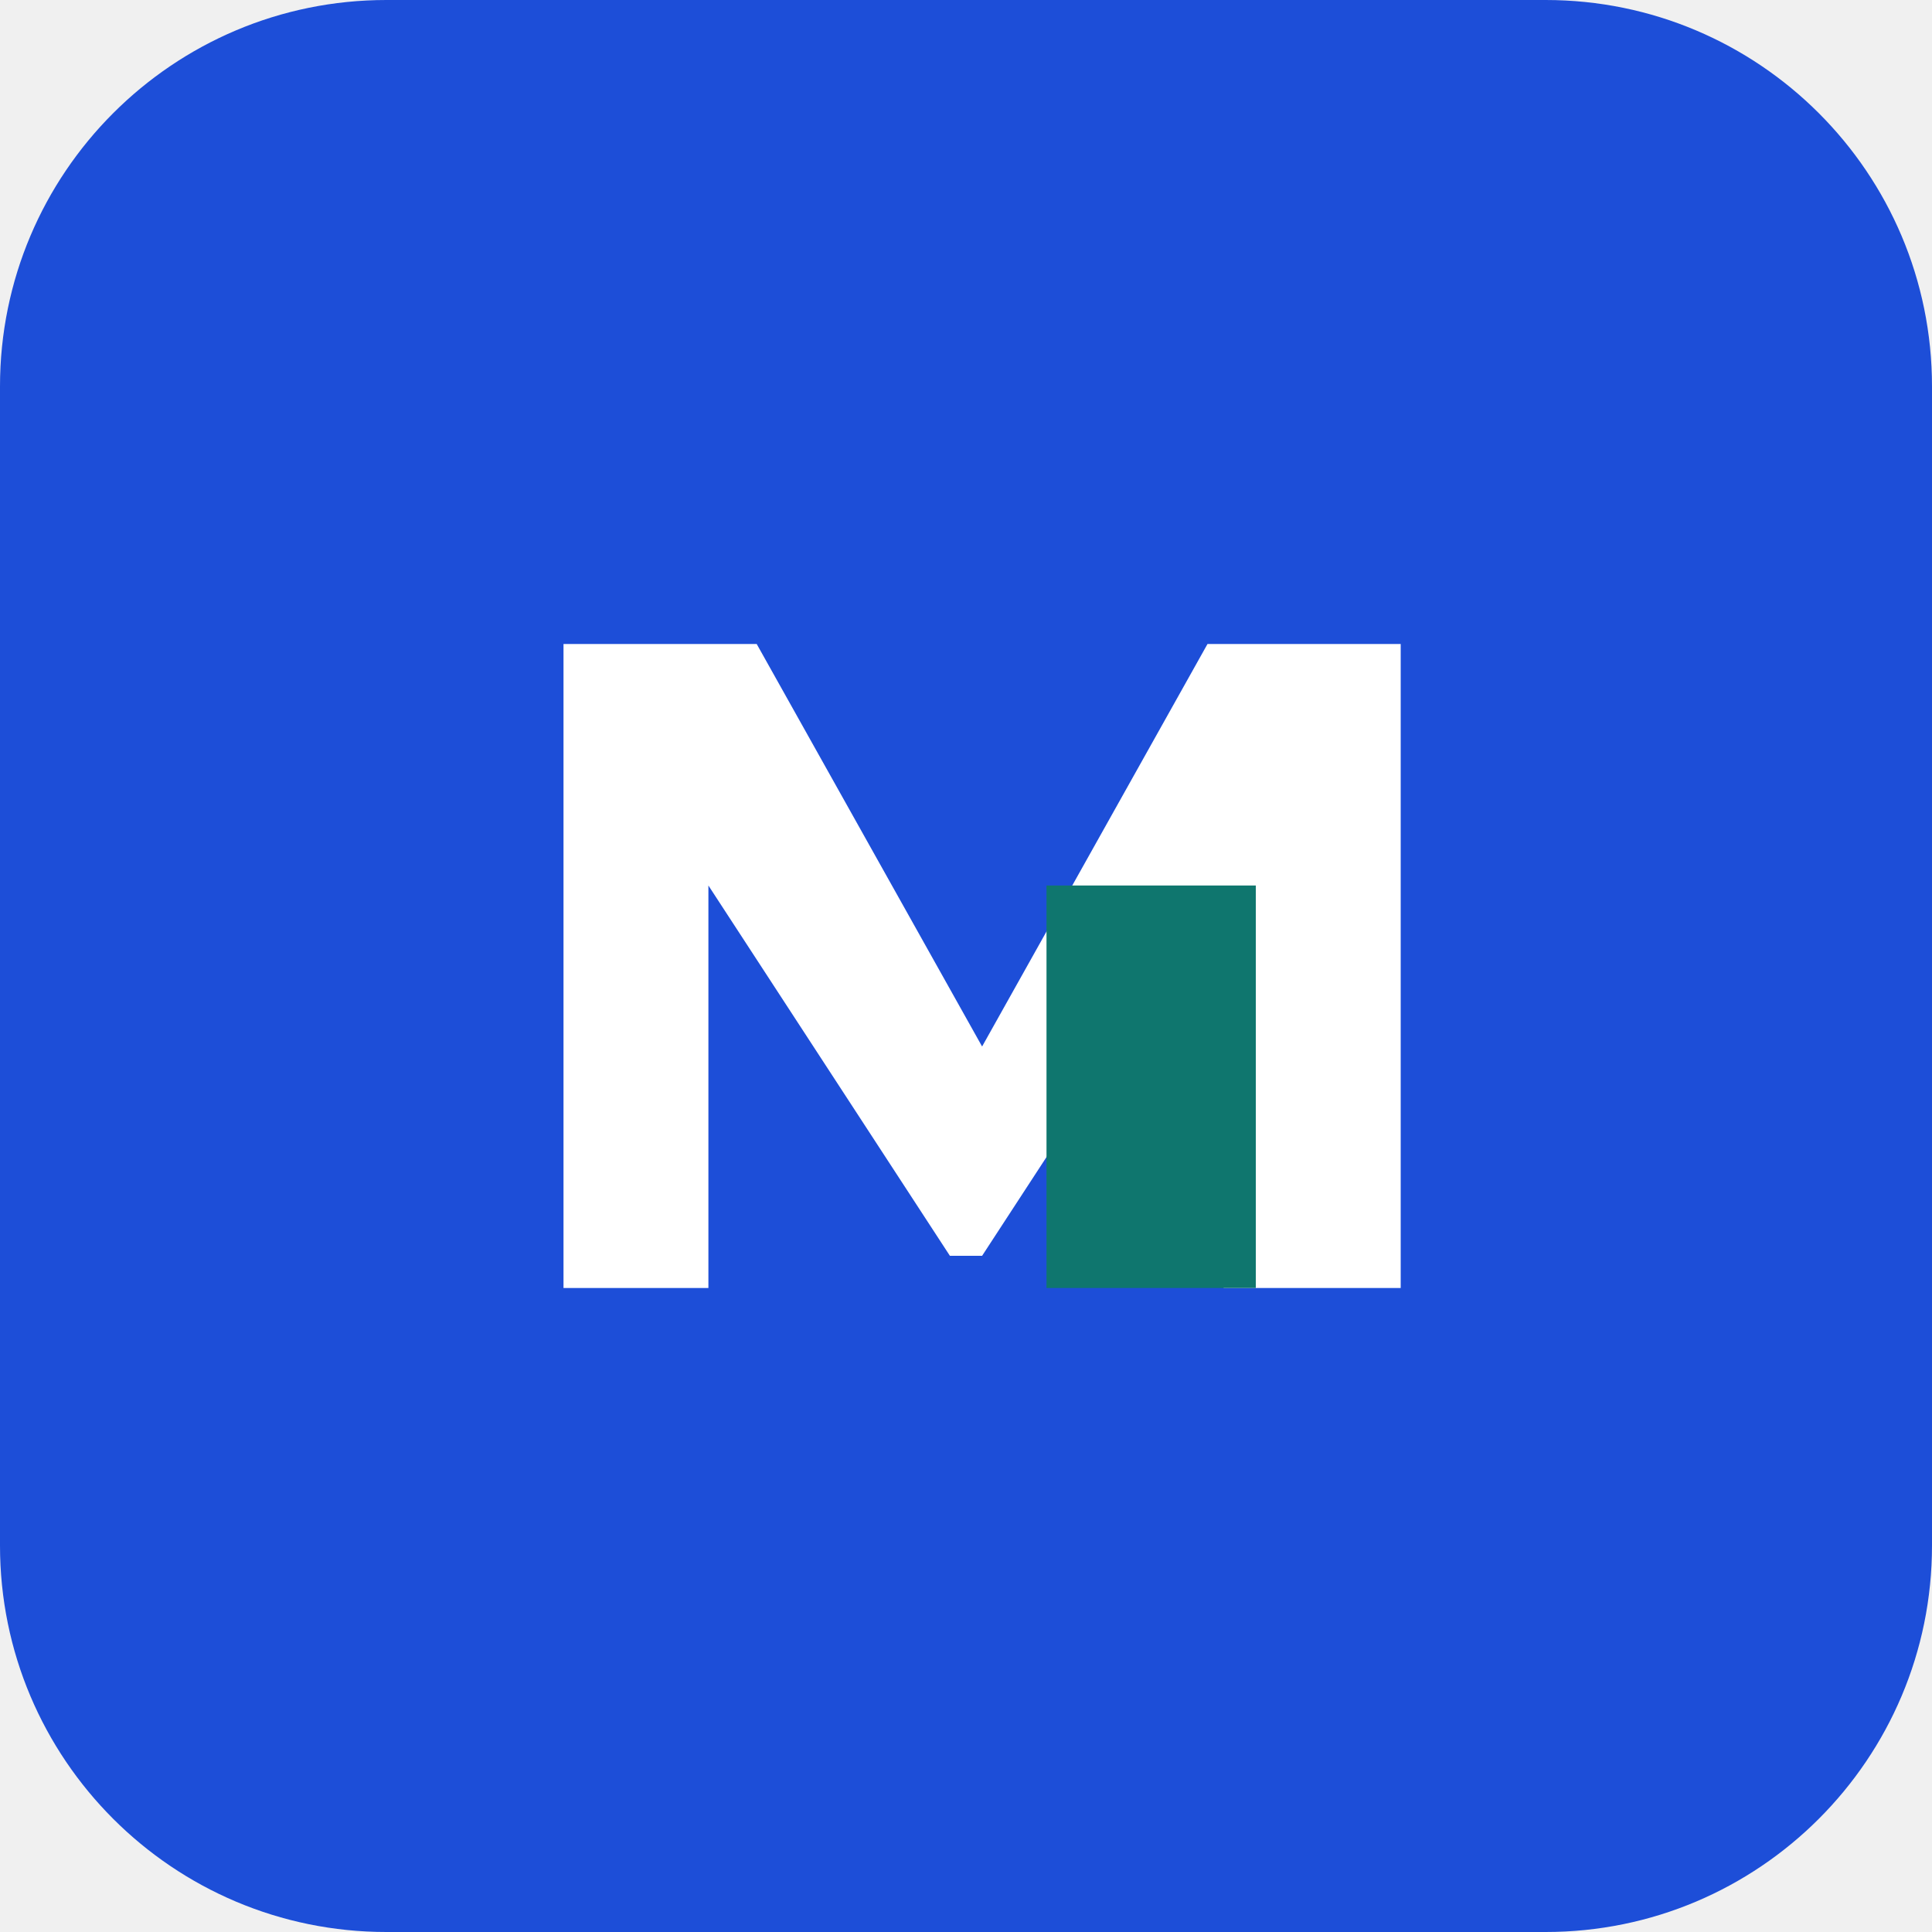
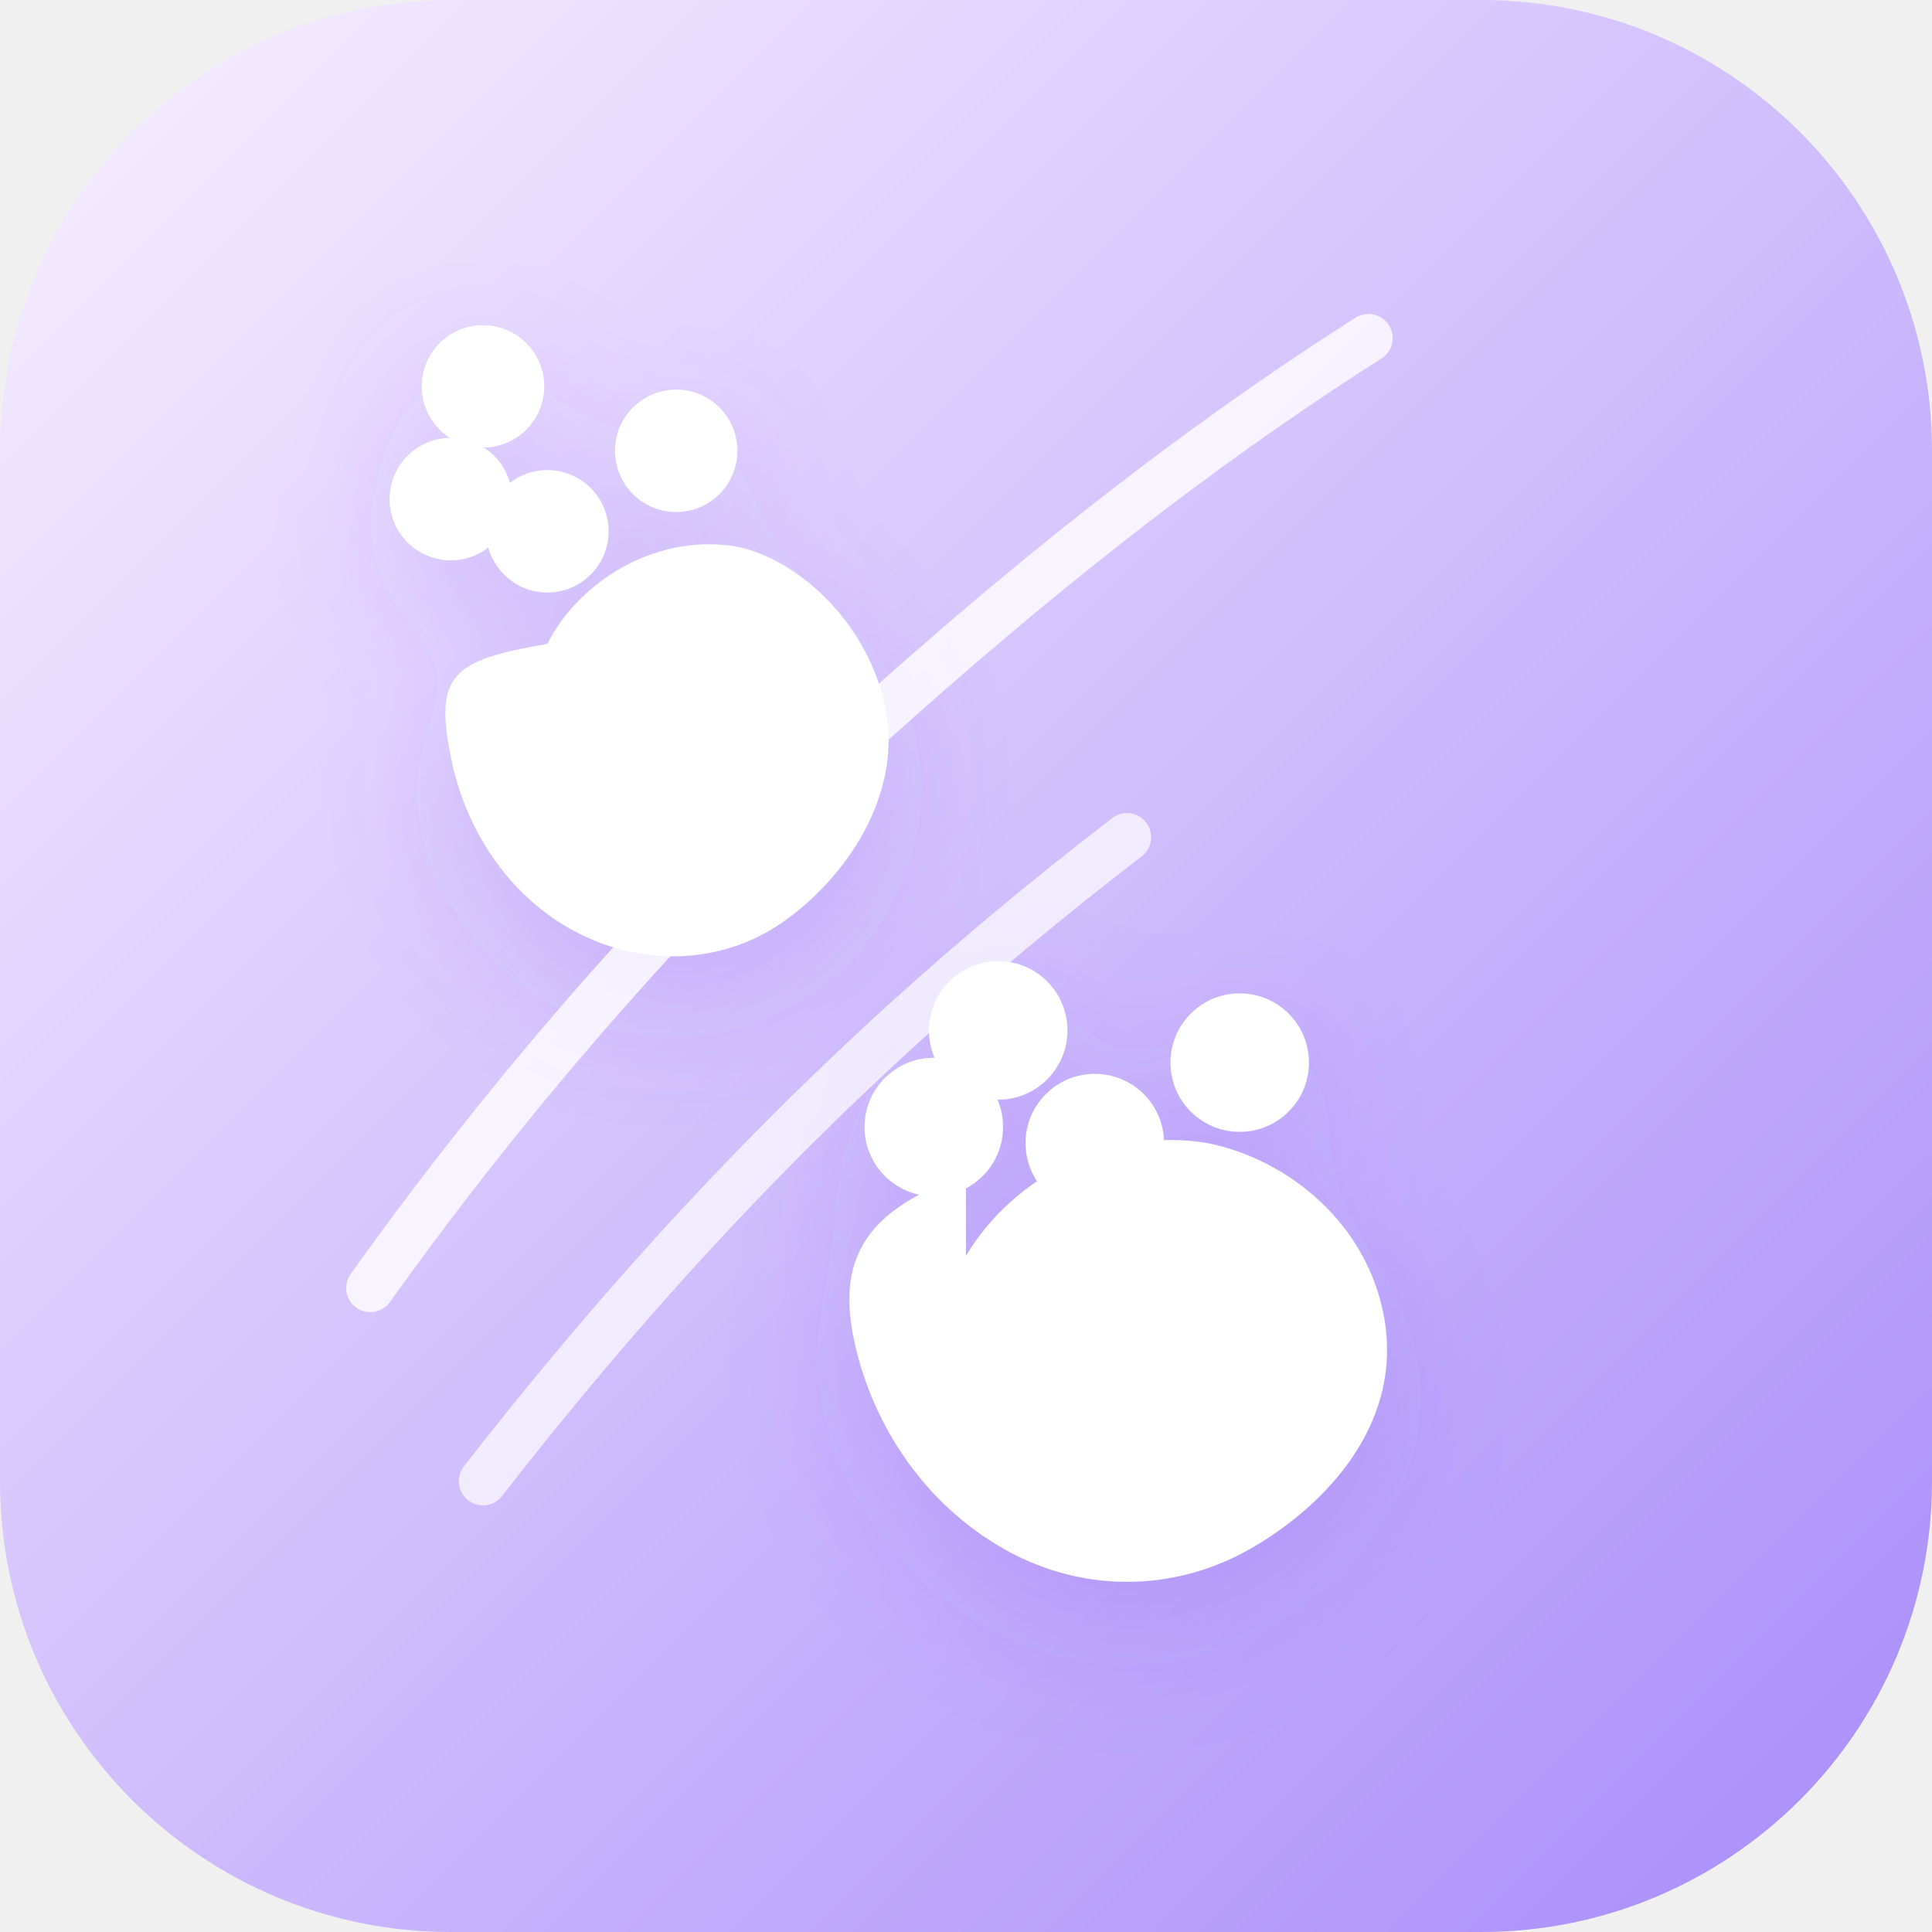
<svg xmlns="http://www.w3.org/2000/svg" width="120" height="120" viewBox="0 0 120 120" fill="none">
-   <rect width="120" height="120" rx="24" fill="#1D4ED8" />
-   <path d="M35 80V40H47L61 65L75 40H87V80H76V55L61 78H59L44 55V80H35Z" fill="#fff" />
-   <path d="M65 55H78V80H65V55Z" fill="#0f766e" />
+   <defs>
+     <linearGradient id="lavenderGradient" x1="0" y1="0" x2="1" y2="1">
+       <stop offset="0%" stop-color="#F8F0FF" />
+       <stop offset="100%" stop-color="#A78BFA" />
+     </linearGradient>
+     <filter id="shadow" x="-20%" y="-20%" width="140%" height="140%">
+       <feDropShadow dx="0" dy="3" stdDeviation="4" flood-color="#7C3AED" flood-opacity="0.16" />
+     </filter>
+   </defs>
+   <rect width="120" height="120" rx="28" fill="url(#lavenderGradient)" />
+   <g filter="url(#shadow)">
+     <path d="M34 40c2-4 7-7 12-6 4 1 8 5 9 10s-2 10-6 13c-4 3-9 3-13 1-4-2-7-6-8-11s0-6 6-7Z" fill="#fff" />
+     <circle cx="34" cy="33" r="3.8" fill="#fff" />
+     <circle cx="42" cy="28" r="3.8" fill="#fff" />
+     <circle cx="28" cy="31" r="3.8" fill="#fff" />
+     <circle cx="30" cy="24" r="3.8" fill="#fff" />
+     <path d="M60 78c3-5 9-8 15-7 5 1 10 5 11 11s-3 11-8 14c-5 3-11 3-16 0-5-3-8-8-9-13s1-8 7-10Z" fill="#fff" />
+     <circle cx="68" cy="71" r="4.3" fill="#fff" />
+     <circle cx="77" cy="66" r="4.3" fill="#fff" />
+     <circle cx="62" cy="64" r="4.3" fill="#fff" />
+     <circle cx="58" cy="70" r="4.3" fill="#fff" />
+   </g>
+   <path d="M23 80c10-14 21-26 31-35 10-9 20-17 31-24" stroke="#FFFFFF" stroke-width="3" stroke-linecap="round" opacity="0.8" />
+   <path d="M30 92c14-18 27-30 40-40" stroke="#FFFFFF" stroke-width="3" stroke-linecap="round" opacity="0.7" />
</svg>
